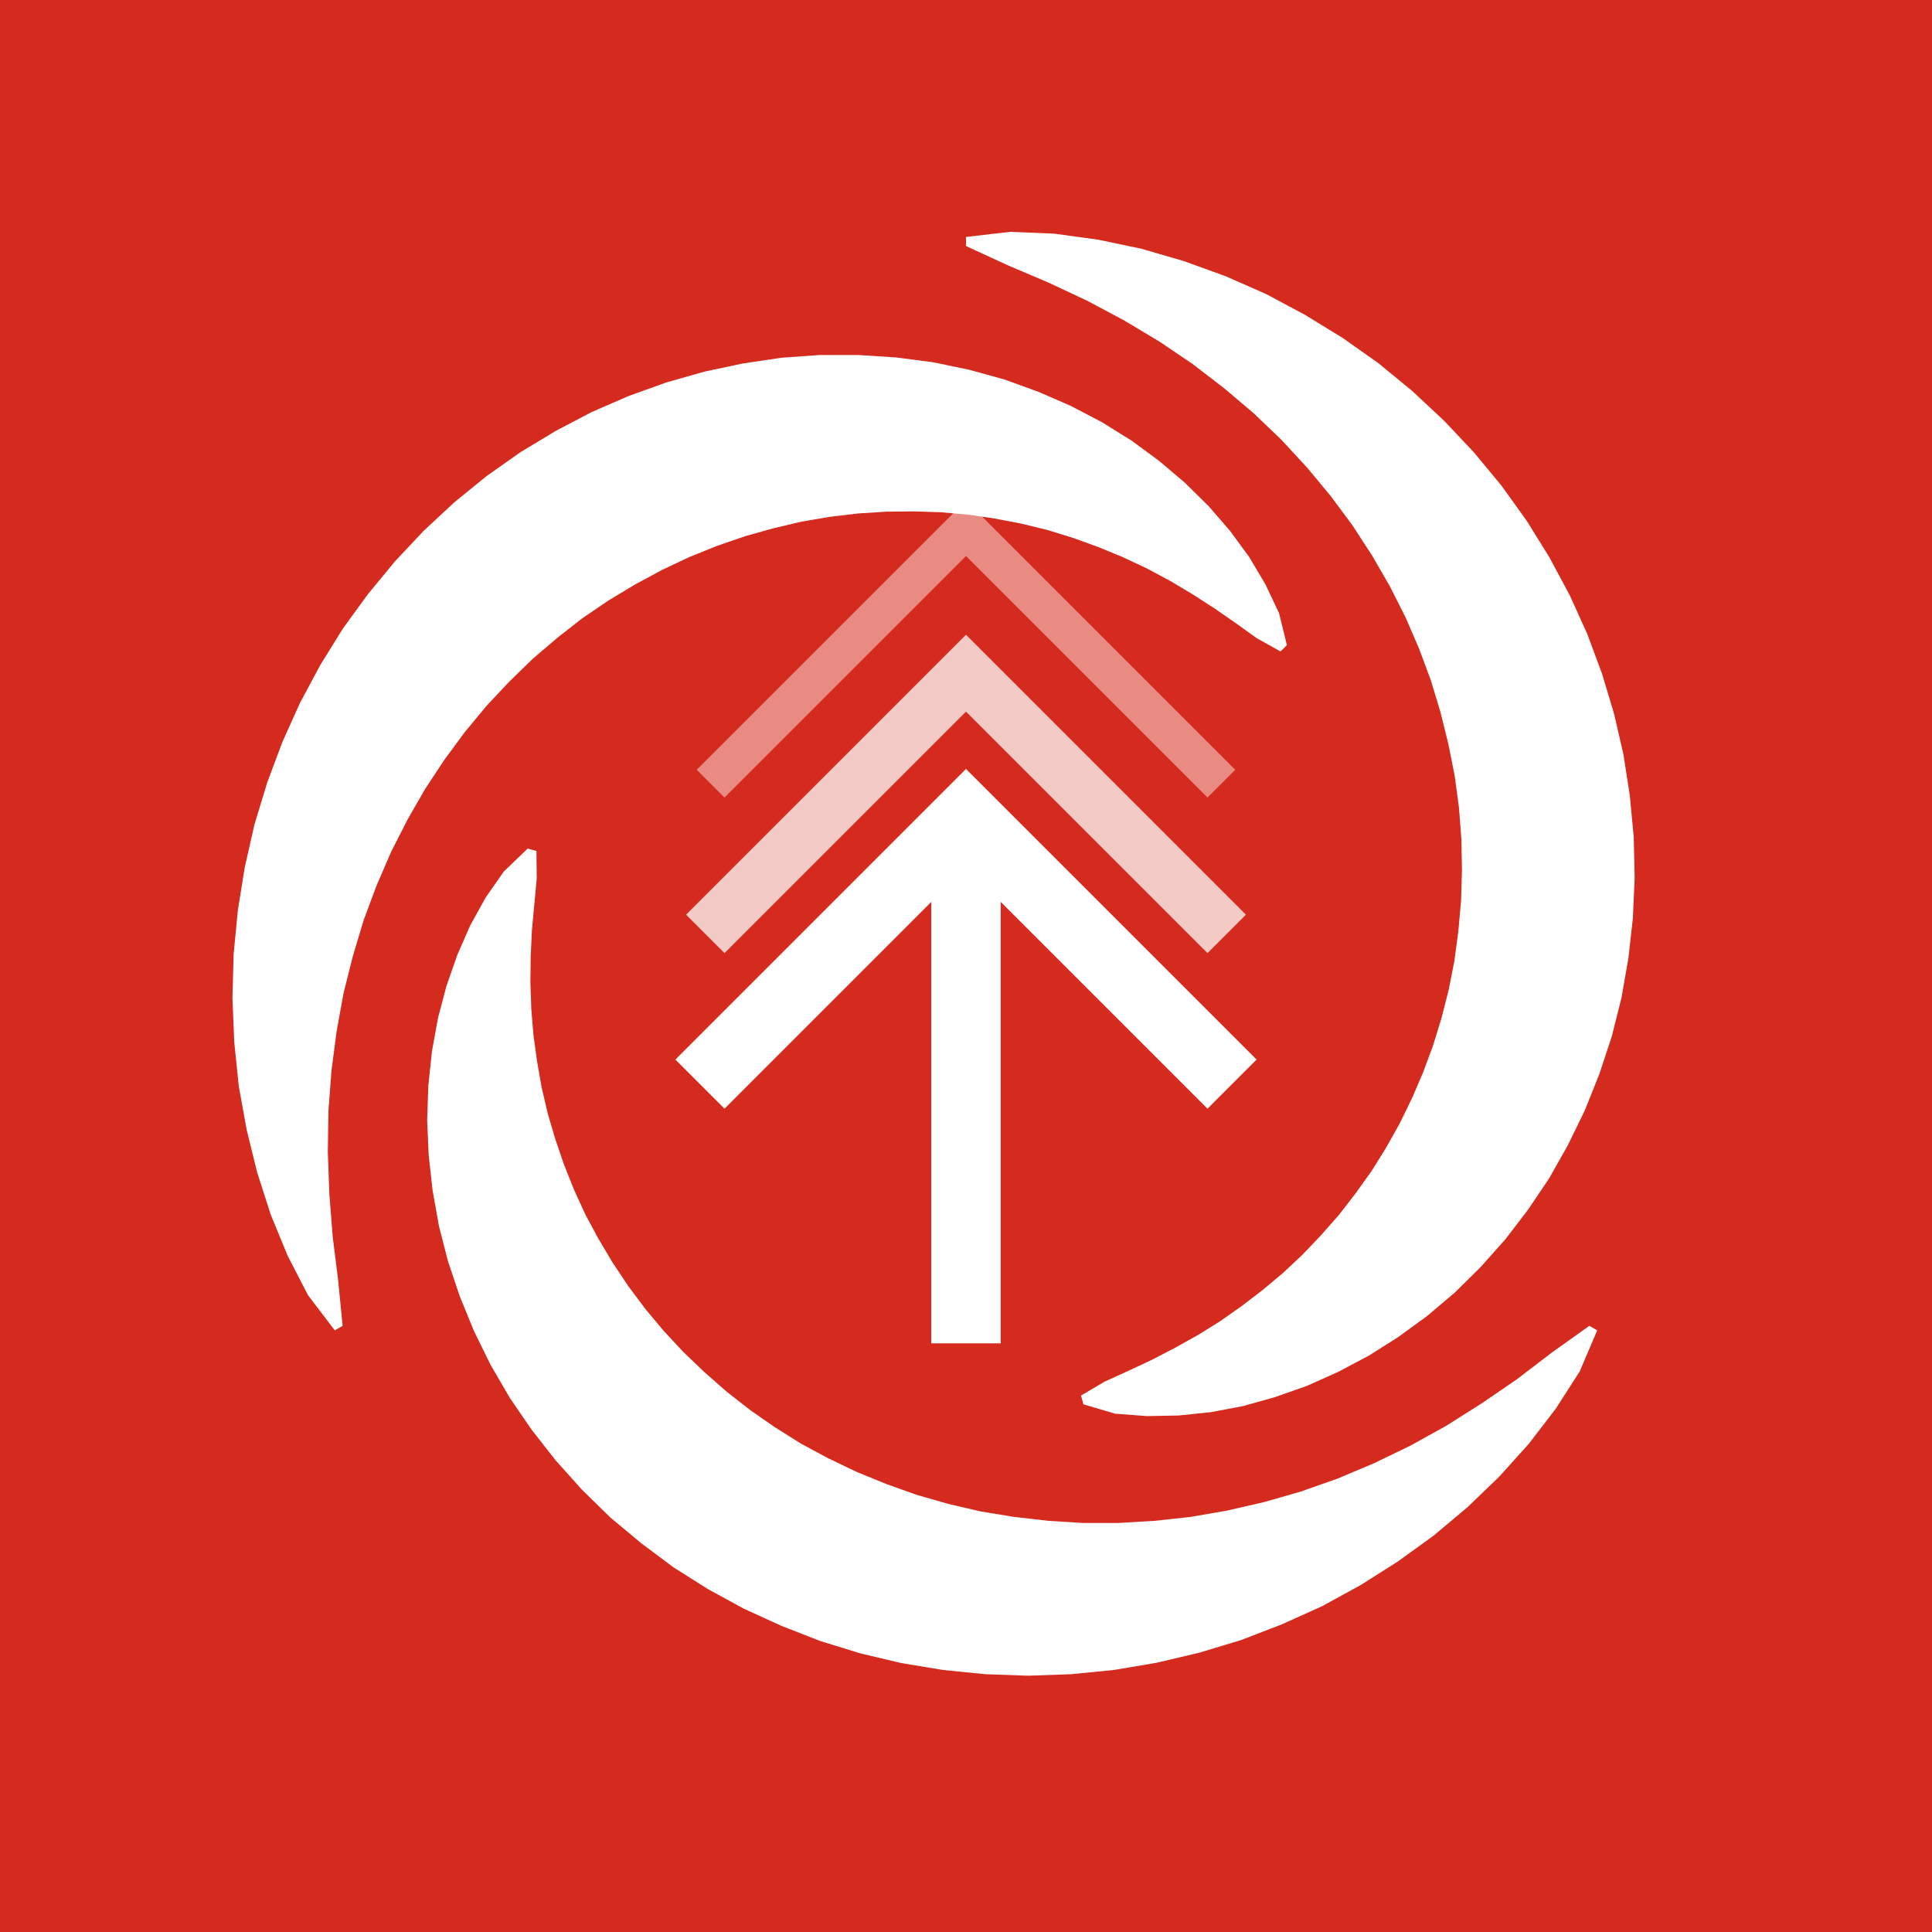
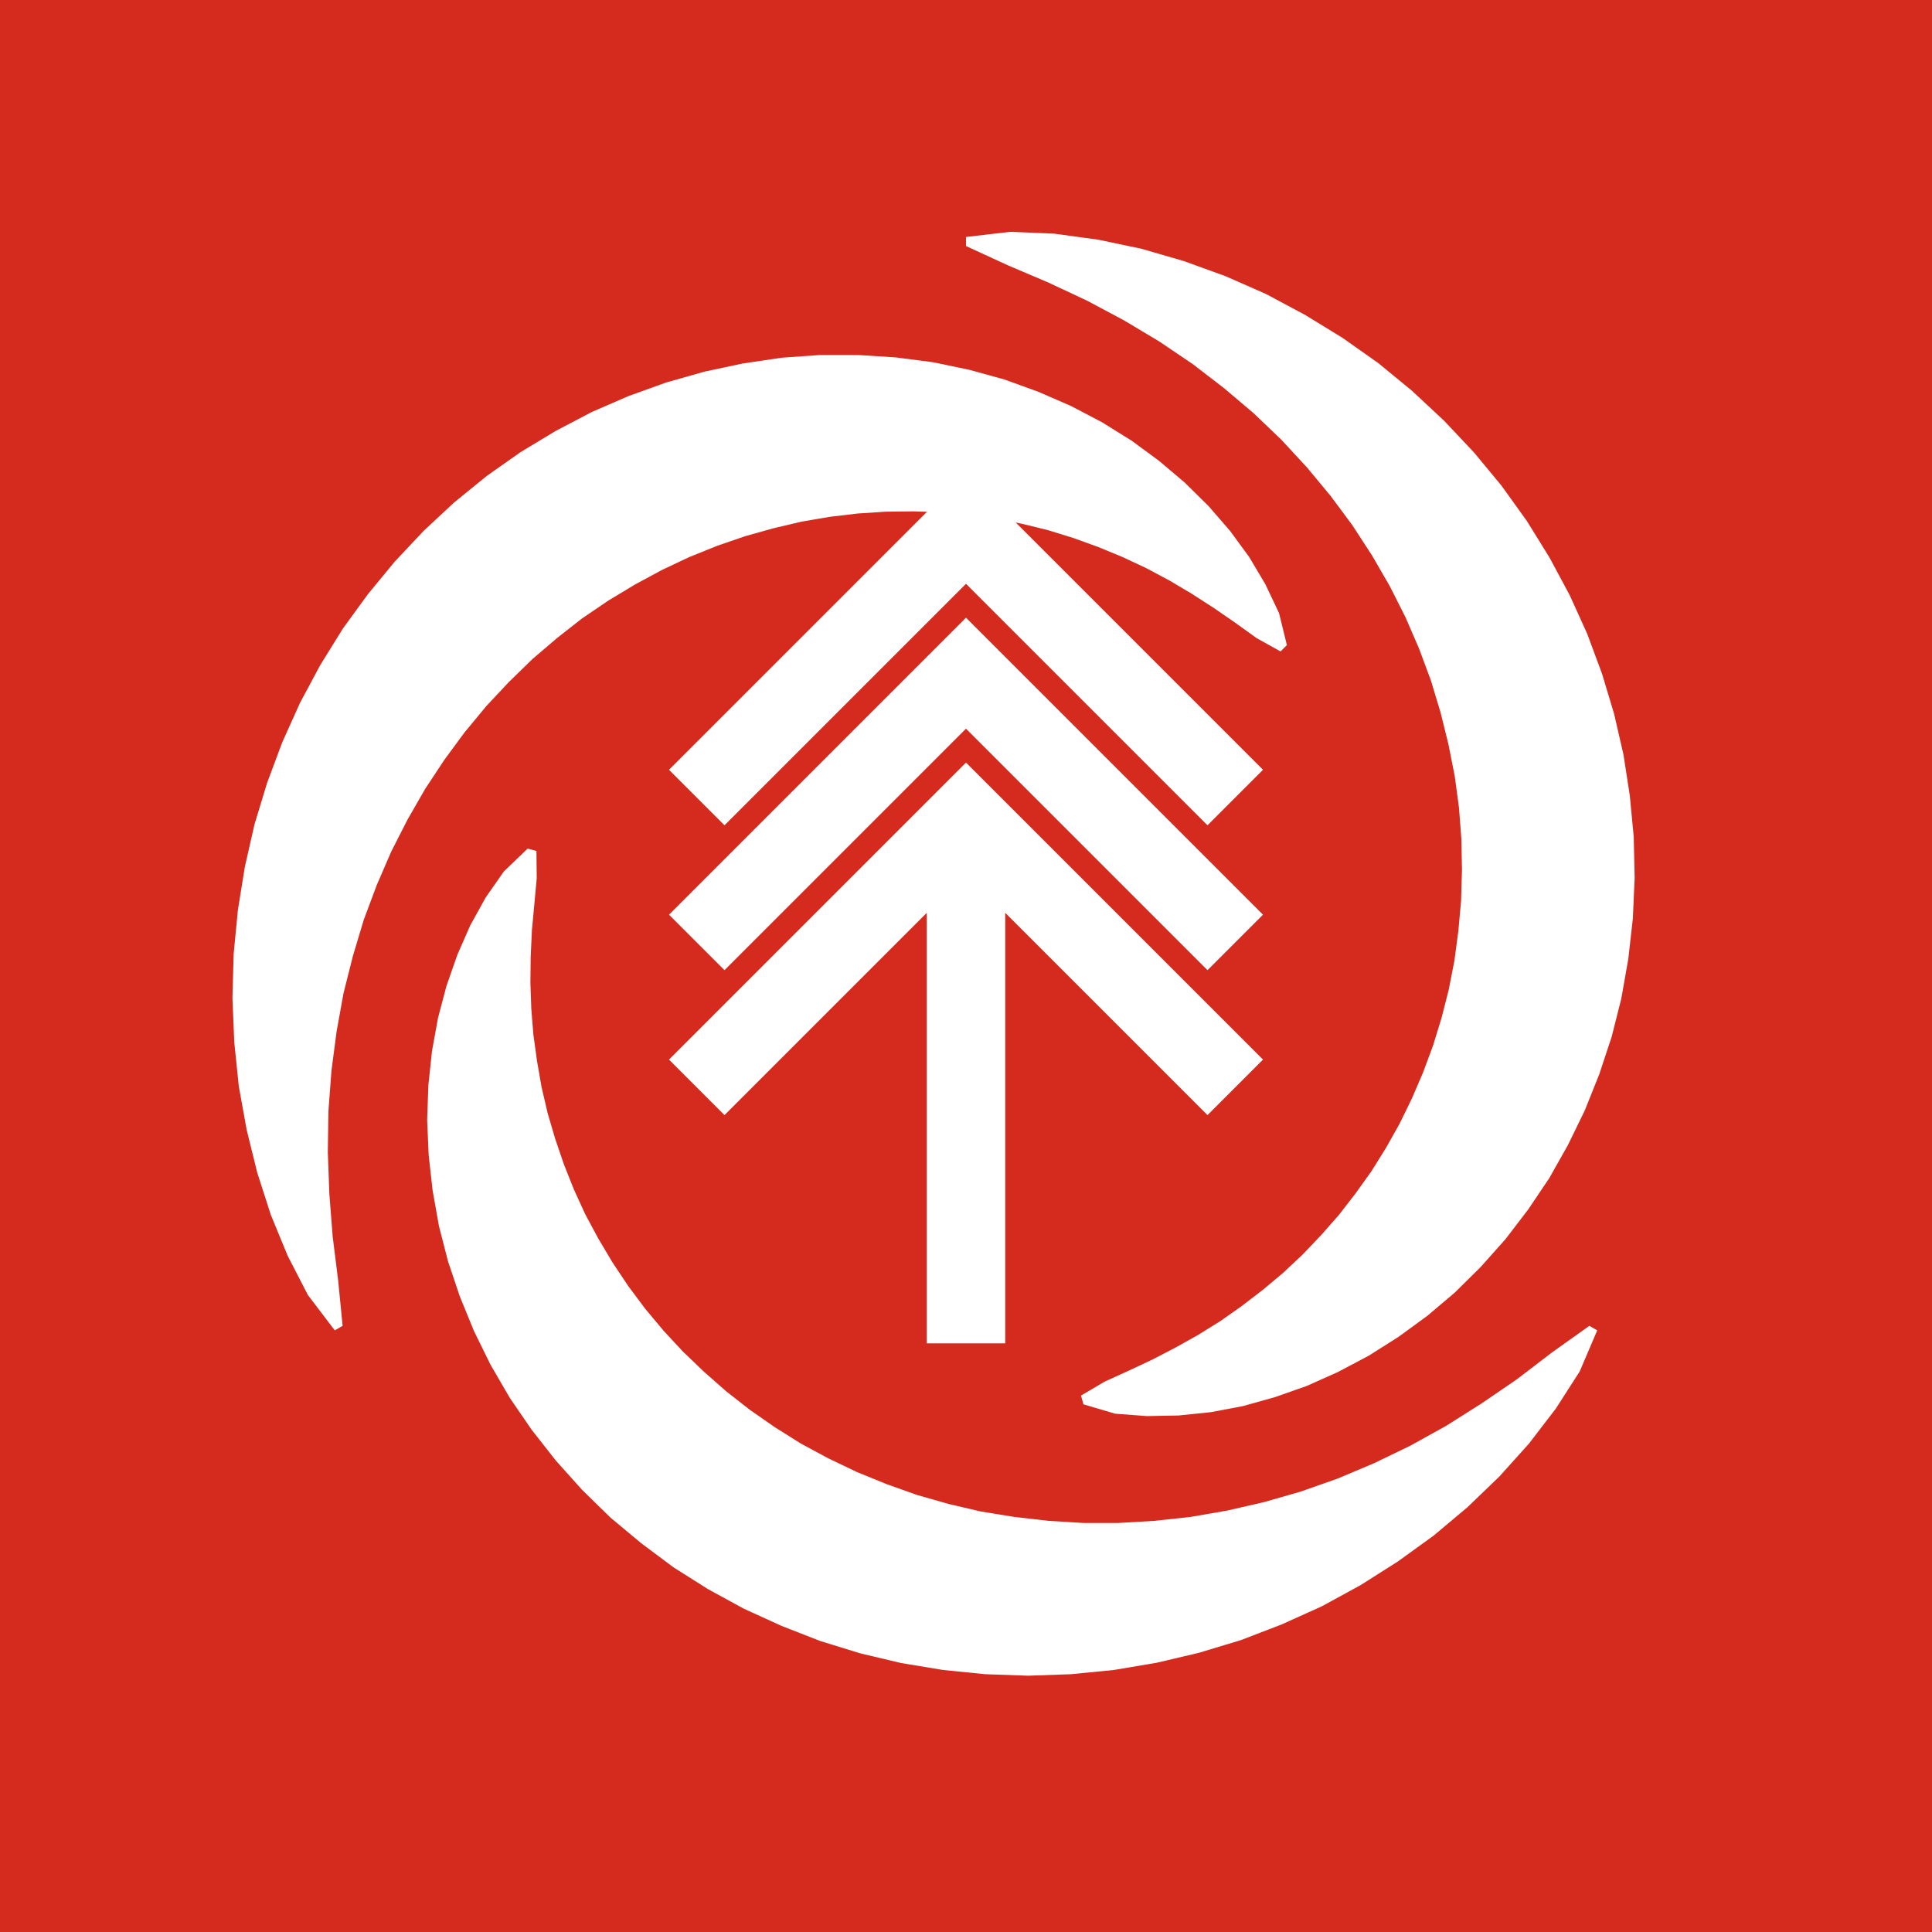
<svg xmlns="http://www.w3.org/2000/svg" viewBox="0 0 64 64">
  <rect x="0" y="0" width="64" height="64" fill="#d52b1e" />
  <path d="M32.00 7.85 L33.46 7.68 L34.92 7.74 L36.38 7.94 L37.81 8.24 L39.22 8.65 L40.60 9.15 L41.94 9.74 L43.23 10.43 L44.47 11.19 L45.66 12.03 L46.78 12.95 L47.84 13.94 L48.83 14.99 L49.74 16.09 L50.58 17.26 L51.33 18.47 L52.00 19.72 L52.58 21.00 L53.07 22.32 L53.47 23.65 L53.78 25.00 L53.99 26.36 L54.12 27.73 L54.15 29.08 L54.09 30.43 L53.94 31.76 L53.71 33.07 L53.39 34.34 L52.98 35.58 L52.50 36.78 L51.94 37.93 L51.32 39.03 L50.62 40.07 L49.87 41.05 L49.05 41.97 L48.19 42.82 L47.28 43.59 L46.32 44.29 L45.34 44.91 L44.32 45.45 L43.29 45.91 L42.24 46.28 L41.17 46.58 L40.11 46.78 L39.04 46.89 L37.99 46.91 L36.94 46.83 L35.89 46.52 L35.81 46.23 L36.59 45.77 L37.38 45.41 L38.17 45.04 L38.94 44.64 L39.69 44.22 L40.43 43.76 L41.14 43.26 L41.83 42.73 L42.50 42.17 L43.15 41.56 L43.76 40.92 L44.35 40.25 L44.90 39.54 L45.43 38.80 L45.91 38.03 L46.36 37.23 L46.77 36.39 L47.14 35.53 L47.47 34.64 L47.75 33.73 L47.99 32.79 L48.18 31.82 L48.31 30.84 L48.40 29.84 L48.43 28.82 L48.41 27.80 L48.33 26.75 L48.19 25.71 L47.98 24.65 L47.72 23.60 L47.40 22.54 L47.01 21.49 L46.56 20.45 L46.04 19.42 L45.45 18.40 L44.80 17.40 L44.08 16.43 L43.30 15.49 L42.45 14.57 L41.53 13.69 L40.55 12.86 L39.51 12.06 L38.40 11.31 L37.23 10.61 L36.01 9.96 L34.73 9.36 L33.39 8.79 L32.00 8.15 Z" fill="#ffffff" />
  <path d="M52.91 44.07 L52.33 45.43 L51.54 46.66 L50.65 47.82 L49.67 48.91 L48.61 49.93 L47.49 50.87 L46.30 51.73 L45.07 52.51 L43.79 53.21 L42.46 53.81 L41.11 54.33 L39.72 54.75 L38.32 55.08 L36.90 55.32 L35.48 55.46 L34.06 55.51 L32.64 55.46 L31.24 55.32 L29.85 55.09 L28.50 54.77 L27.17 54.36 L25.89 53.86 L24.64 53.29 L23.45 52.64 L22.31 51.92 L21.24 51.12 L20.22 50.27 L19.28 49.35 L18.41 48.38 L17.61 47.36 L16.89 46.31 L16.25 45.21 L15.70 44.09 L15.23 42.94 L14.84 41.78 L14.54 40.61 L14.33 39.43 L14.20 38.26 L14.15 37.10 L14.19 35.95 L14.31 34.82 L14.51 33.72 L14.79 32.66 L15.15 31.63 L15.58 30.65 L16.09 29.73 L16.69 28.87 L17.48 28.11 L17.77 28.19 L17.78 29.09 L17.70 29.96 L17.62 30.82 L17.58 31.69 L17.57 32.55 L17.60 33.42 L17.67 34.28 L17.79 35.15 L17.94 36.01 L18.14 36.87 L18.39 37.72 L18.68 38.57 L19.01 39.40 L19.39 40.23 L19.82 41.03 L20.29 41.82 L20.81 42.60 L21.37 43.35 L21.98 44.08 L22.63 44.78 L23.33 45.45 L24.07 46.10 L24.85 46.71 L25.67 47.28 L26.53 47.82 L27.44 48.31 L28.38 48.76 L29.36 49.16 L30.37 49.52 L31.42 49.82 L32.49 50.07 L33.60 50.25 L34.73 50.38 L35.88 50.45 L37.05 50.45 L38.24 50.38 L39.44 50.25 L40.65 50.04 L41.87 49.76 L43.09 49.41 L44.31 48.98 L45.52 48.47 L46.72 47.89 L47.91 47.23 L49.08 46.49 L50.25 45.69 L51.40 44.81 L52.65 43.92 Z" fill="#ffffff" />
  <path d="M11.09 44.07 L10.20 42.90 L9.53 41.60 L8.97 40.24 L8.52 38.84 L8.17 37.42 L7.91 35.98 L7.76 34.52 L7.70 33.06 L7.74 31.60 L7.88 30.15 L8.11 28.72 L8.43 27.31 L8.85 25.93 L9.35 24.59 L9.94 23.28 L10.61 22.03 L11.36 20.82 L12.19 19.68 L13.08 18.60 L14.04 17.58 L15.05 16.64 L16.12 15.77 L17.24 14.98 L18.40 14.28 L19.60 13.65 L20.82 13.12 L22.07 12.67 L23.34 12.31 L24.61 12.04 L25.89 11.85 L27.16 11.76 L28.43 11.76 L29.68 11.84 L30.91 12.00 L32.11 12.25 L33.27 12.57 L34.40 12.98 L35.48 13.45 L36.51 13.99 L37.49 14.60 L38.40 15.27 L39.25 15.99 L40.04 16.77 L40.75 17.59 L41.38 18.45 L41.92 19.36 L42.37 20.31 L42.63 21.37 L42.42 21.58 L41.63 21.14 L40.92 20.63 L40.21 20.14 L39.48 19.67 L38.74 19.23 L37.97 18.82 L37.18 18.45 L36.38 18.12 L35.55 17.82 L34.71 17.56 L33.85 17.35 L32.97 17.18 L32.08 17.05 L31.18 16.97 L30.27 16.94 L29.35 16.95 L28.42 17.01 L27.49 17.12 L26.55 17.28 L25.62 17.50 L24.69 17.76 L23.76 18.08 L22.84 18.45 L21.93 18.88 L21.04 19.36 L20.16 19.89 L19.29 20.48 L18.46 21.13 L17.64 21.83 L16.86 22.59 L16.11 23.39 L15.39 24.26 L14.72 25.17 L14.08 26.14 L13.50 27.15 L12.96 28.21 L12.48 29.32 L12.05 30.47 L11.69 31.67 L11.38 32.90 L11.15 34.17 L10.98 35.47 L10.88 36.80 L10.86 38.16 L10.91 39.55 L11.02 40.96 L11.20 42.40 L11.35 43.92 Z" fill="#ffffff" />
-   <path d="M32 27 L32 44.5" fill="none" stroke="#ffffff" stroke-width="2.3" stroke-linecap="butt" />
-   <path d="M24 35.1 L32 27.1 L40 35.1" fill="none" stroke="#ffffff" stroke-width="2.3" stroke-linecap="square" stroke-linejoin="miter" opacity="1" />
-   <path d="M24 30.3 L32 22.3 L40 30.3" fill="none" stroke="#ffffff" stroke-width="1.8" stroke-linecap="square" stroke-linejoin="miter" opacity="0.75" />
-   <path d="M24 25.5 L32 17.5 L40 25.5" fill="none" stroke="#ffffff" stroke-width="1.3" stroke-linecap="square" stroke-linejoin="miter" opacity="0.45" />
+   <path d="M32 27 L32 44.5" fill="none" stroke="#ffffff" stroke-width="2.6" stroke-linecap="butt" />
+   <path d="M24 35.1 L32 27.1 L40 35.1" fill="none" stroke="#ffffff" stroke-width="2.6" stroke-linecap="square" stroke-linejoin="miter" opacity="1" />
+   <path d="M24 30.3 L32 22.3 L40 30.3" fill="none" stroke="#ffffff" stroke-width="2.6" stroke-linecap="square" stroke-linejoin="miter" opacity="1" />
+   <path d="M24 25.5 L32 17.5 L40 25.5" fill="none" stroke="#ffffff" stroke-width="2.6" stroke-linecap="square" stroke-linejoin="miter" opacity="1" />
</svg>
